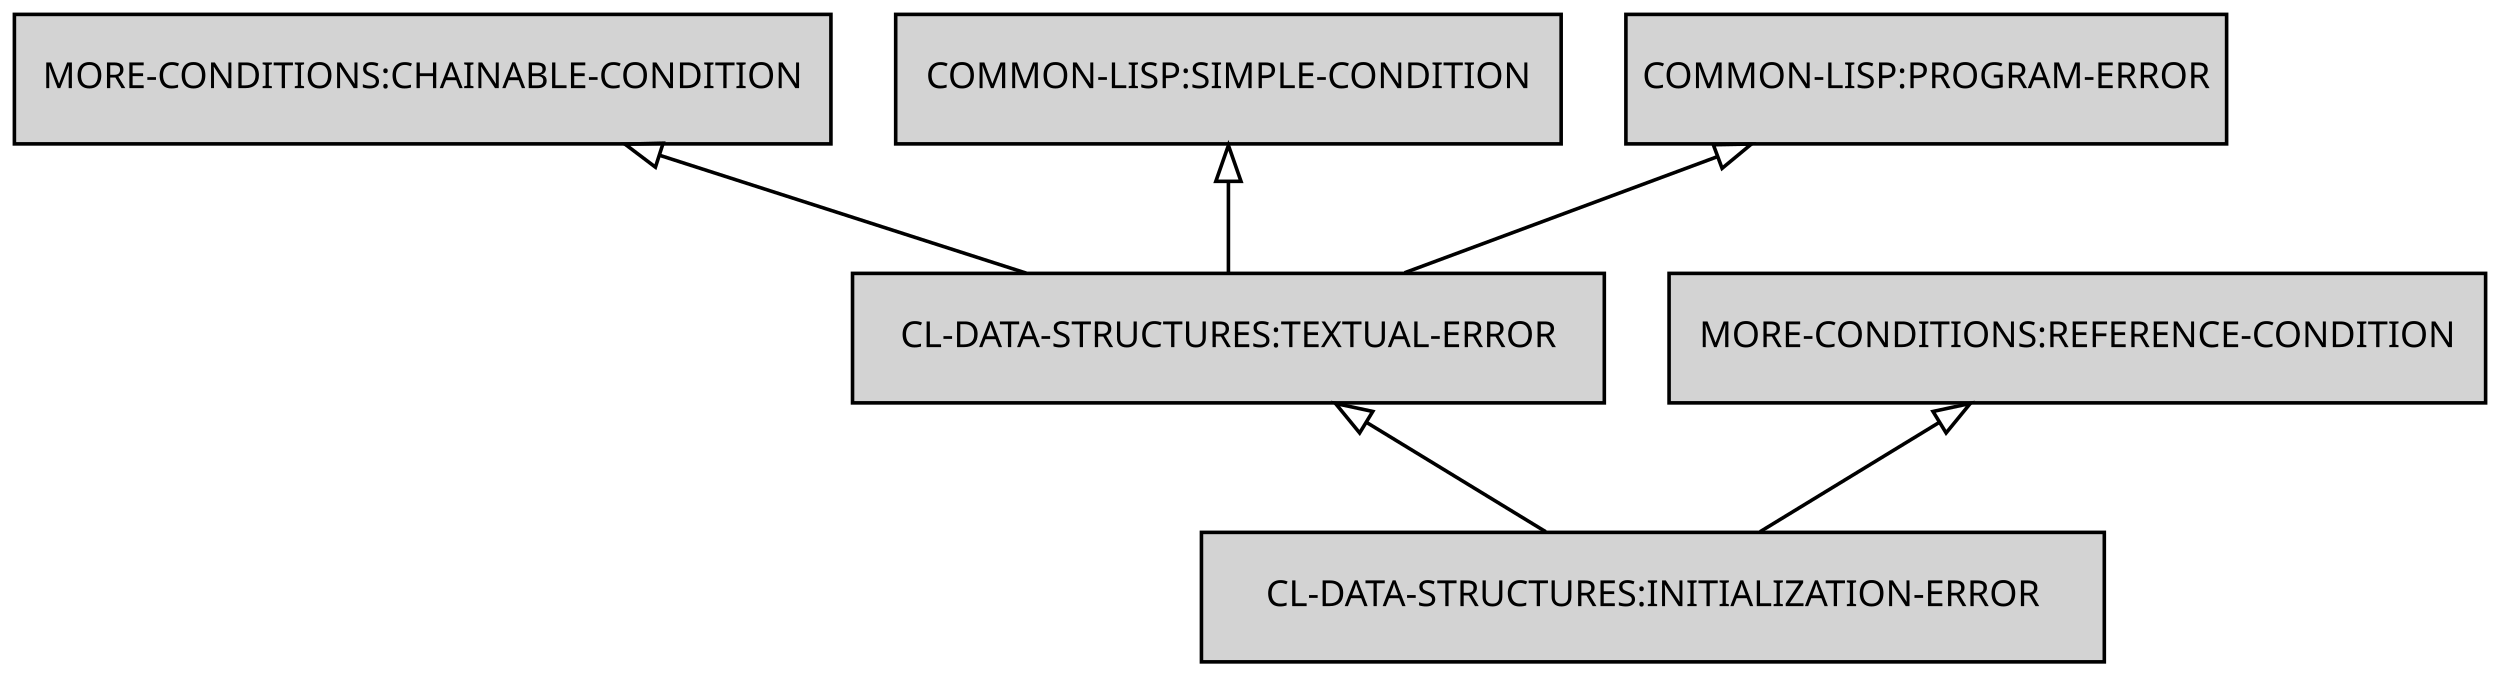
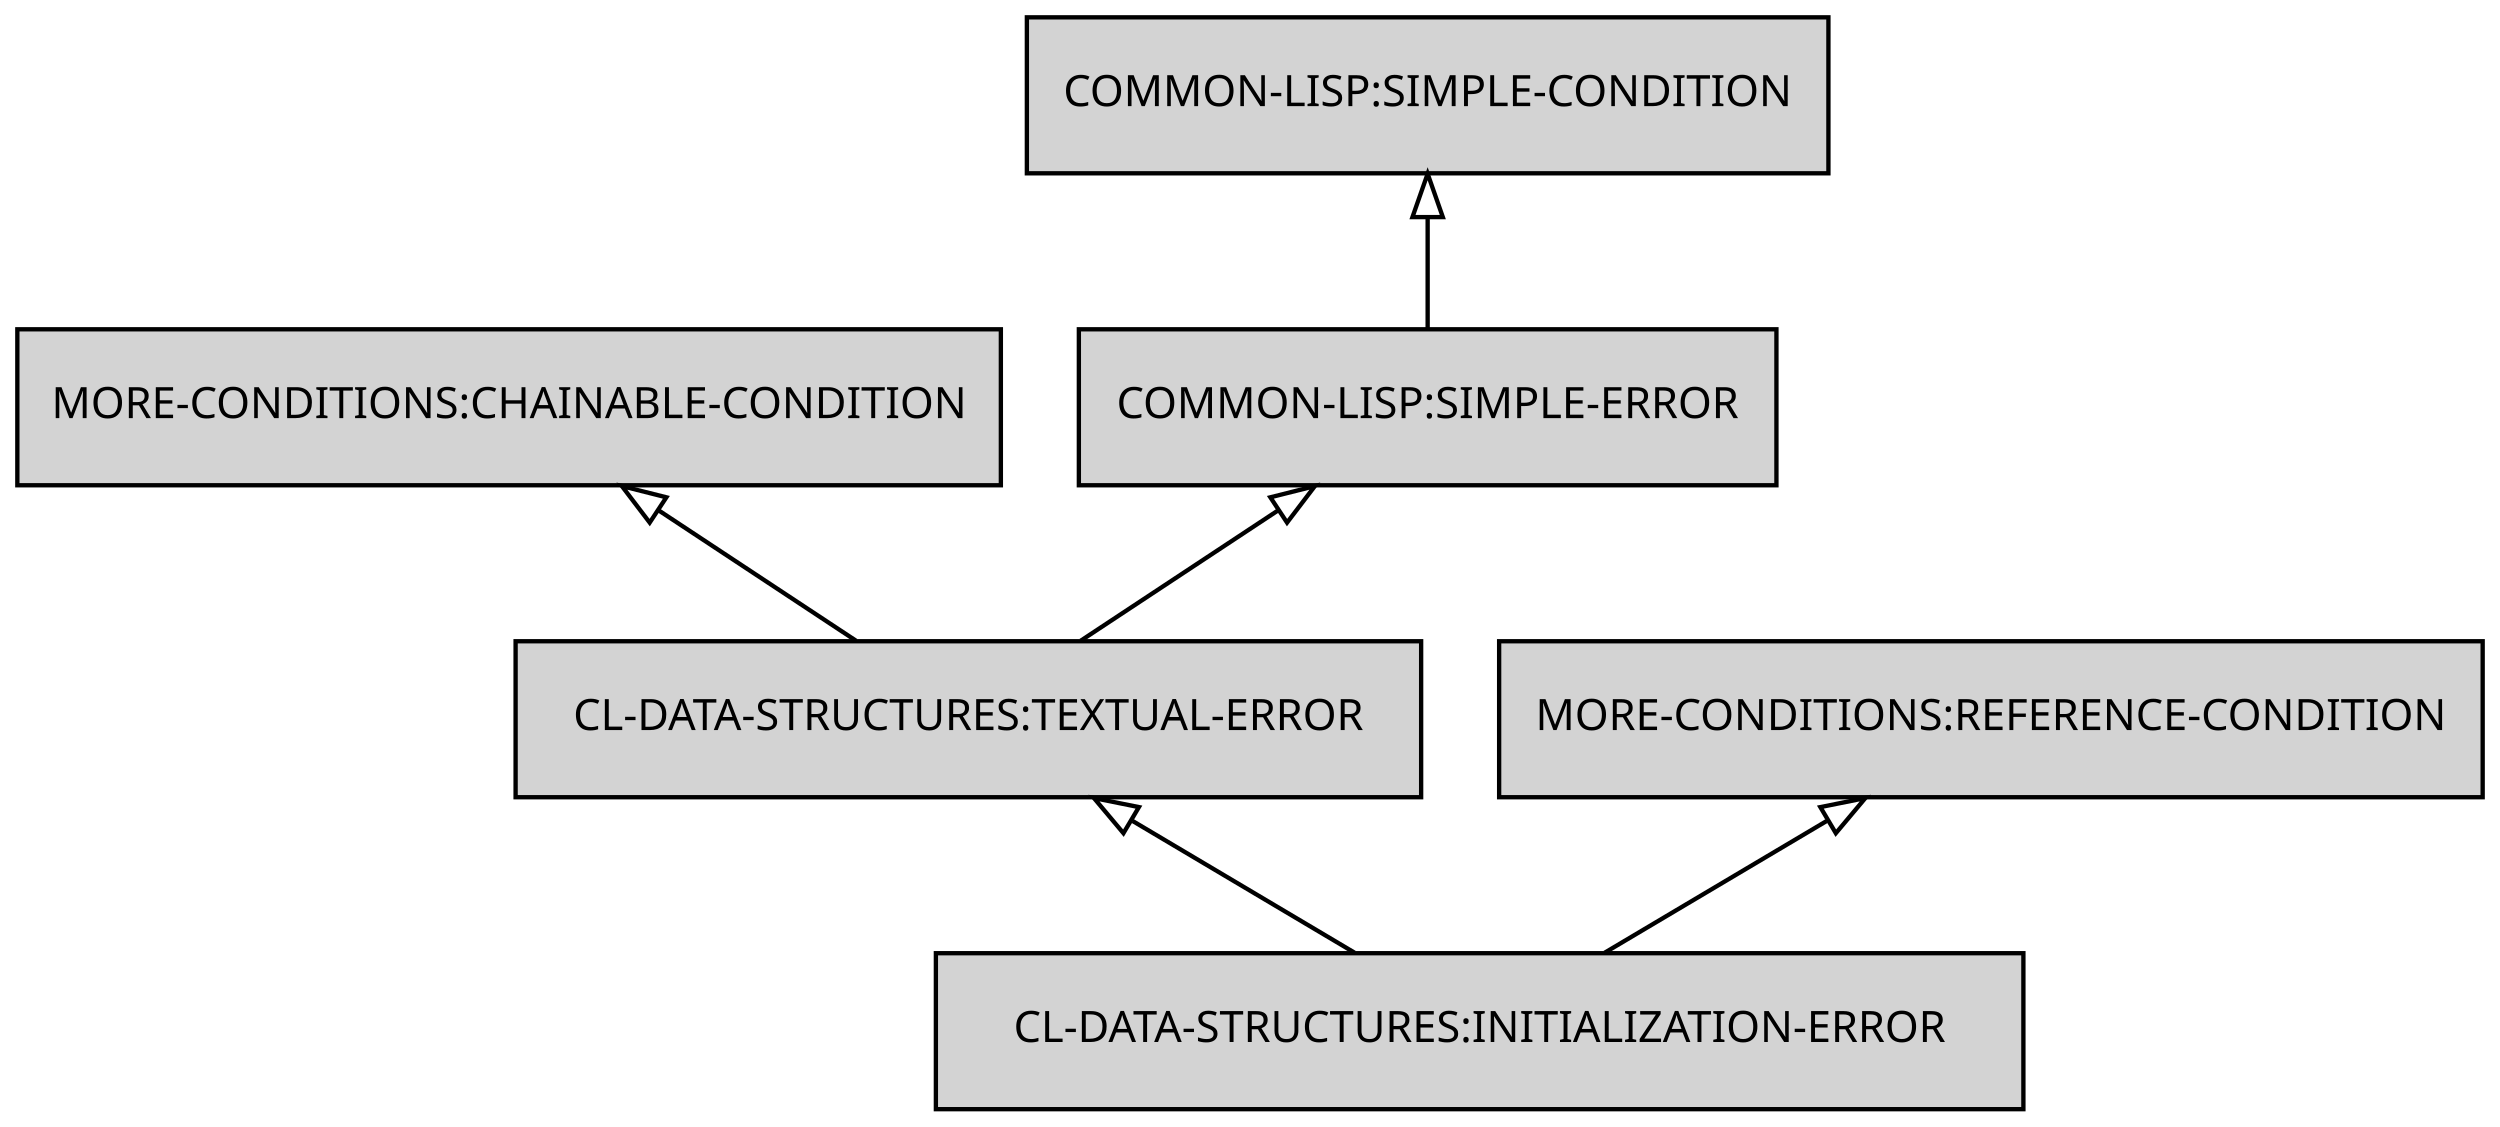
- <svg xmlns="http://www.w3.org/2000/svg" width="695pt" height="188pt" viewBox="0.00 0.00 695.00 188.00">
-   <g id="graph0" class="graph" transform="scale(1 1) rotate(0) translate(4 184)">
-     <polygon fill="transparent" stroke="transparent" points="-4,4 -4,-184 691,-184 691,4 -4,4" />
+ <svg xmlns="http://www.w3.org/2000/svg" width="577pt" height="260pt" viewBox="0.00 0.00 577.00 260.00">
+   <g id="graph0" class="graph" transform="scale(1 1) rotate(0) translate(4 256)">
+     <polygon fill="transparent" stroke="transparent" points="-4,4 -4,-256 573,-256 573,4 -4,4" />
    <g id="node1" class="node">
-       <polygon fill="#d3d3d3" stroke="#000000" points="581,-36 330,-36 330,0 581,0 581,-36" />
-       <text text-anchor="middle" x="455.5" y="-15.5" font-family="Fira Mono" font-size="10.00" fill="#000000">CL-DATA-STRUCTURES:INITIALIZATION-ERROR</text>
+       <polygon fill="lightgrey" stroke="black" points="463,-36 212,-36 212,0 463,0 463,-36" />
+       <text text-anchor="middle" x="337.5" y="-15.5" font-family="Fira Mono" font-size="10.00">CL-DATA-STRUCTURES:INITIALIZATION-ERROR</text>
    </g>
    <g id="node2" class="node">
-       <polygon fill="#d3d3d3" stroke="#000000" points="442,-108 233,-108 233,-72 442,-72 442,-108" />
-       <text text-anchor="middle" x="337.5" y="-87.5" font-family="Fira Mono" font-size="10.00" fill="#000000">CL-DATA-STRUCTURES:TEXTUAL-ERROR</text>
+       <polygon fill="lightgrey" stroke="black" points="324,-108 115,-108 115,-72 324,-72 324,-108" />
+       <text text-anchor="middle" x="219.5" y="-87.5" font-family="Fira Mono" font-size="10.00">CL-DATA-STRUCTURES:TEXTUAL-ERROR</text>
    </g>
    <g id="edge1" class="edge">
-       <path fill="none" stroke="#000000" d="M425.724,-36.169C410.631,-45.378 392.124,-56.67 375.966,-66.529" />
-       <polygon fill="none" stroke="#000000" points="373.98,-63.641 367.267,-71.837 377.626,-69.616 373.98,-63.641" />
+       <path fill="none" stroke="black" d="M308.63,-36.12C293.21,-45.28 274.02,-56.66 257.4,-66.52" />
+       <polygon fill="none" stroke="black" points="255.29,-63.7 248.48,-71.81 258.86,-69.72 255.29,-63.7" />
    </g>
    <g id="node6" class="node">
-       <polygon fill="#d3d3d3" stroke="#000000" points="687,-108 460,-108 460,-72 687,-72 687,-108" />
-       <text text-anchor="middle" x="573.5" y="-87.5" font-family="Fira Mono" font-size="10.00" fill="#000000">MORE-CONDITIONS:REFERENCE-CONDITION</text>
+       <polygon fill="lightgrey" stroke="black" points="569,-108 342,-108 342,-72 569,-72 569,-108" />
+       <text text-anchor="middle" x="455.5" y="-87.5" font-family="Fira Mono" font-size="10.00">MORE-CONDITIONS:REFERENCE-CONDITION</text>
    </g>
    <g id="edge2" class="edge">
-       <path fill="none" stroke="#000000" d="M485.276,-36.169C500.369,-45.378 518.876,-56.67 535.034,-66.529" />
-       <polygon fill="none" stroke="#000000" points="533.374,-69.616 543.733,-71.837 537.02,-63.641 533.374,-69.616" />
+       <path fill="none" stroke="black" d="M366.37,-36.12C381.79,-45.28 400.98,-56.66 417.6,-66.52" />
+       <polygon fill="none" stroke="black" points="416.14,-69.72 426.52,-71.81 419.71,-63.7 416.14,-69.72" />
    </g>
    <g id="node3" class="node">
-       <polygon fill="#d3d3d3" stroke="#000000" points="227,-180 0,-180 0,-144 227,-144 227,-180" />
-       <text text-anchor="middle" x="113.5" y="-159.5" font-family="Fira Mono" font-size="10.00" fill="#000000">MORE-CONDITIONS:CHAINABLE-CONDITION</text>
+       <polygon fill="lightgrey" stroke="black" points="227,-180 0,-180 0,-144 227,-144 227,-180" />
+       <text text-anchor="middle" x="113.5" y="-159.5" font-family="Fira Mono" font-size="10.00">MORE-CONDITIONS:CHAINABLE-CONDITION</text>
    </g>
    <g id="edge3" class="edge">
-       <path fill="none" stroke="#000000" d="M281.264,-108.076C250.376,-118.004 211.89,-130.375 179.574,-140.762" />
-       <polygon fill="none" stroke="#000000" points="178.208,-137.525 169.759,-143.917 180.35,-144.189 178.208,-137.525" />
+       <path fill="none" stroke="black" d="M193.57,-108.12C179.84,-117.19 162.79,-128.45 147.96,-138.24" />
+       <polygon fill="none" stroke="black" points="145.95,-135.38 139.53,-143.81 149.8,-141.22 145.95,-135.38" />
    </g>
    <g id="node4" class="node">
-       <polygon fill="#d3d3d3" stroke="#000000" points="430,-180 245,-180 245,-144 430,-144 430,-180" />
-       <text text-anchor="middle" x="337.5" y="-159.5" font-family="Fira Mono" font-size="10.00" fill="#000000">COMMON-LISP:SIMPLE-CONDITION</text>
+       <polygon fill="lightgrey" stroke="black" points="406,-180 245,-180 245,-144 406,-144 406,-180" />
+       <text text-anchor="middle" x="325.5" y="-159.5" font-family="Fira Mono" font-size="10.00">COMMON-LISP:SIMPLE-ERROR</text>
    </g>
    <g id="edge4" class="edge">
-       <path fill="none" stroke="#000000" d="M337.5,-108.169C337.5,-115.869 337.5,-125.026 337.5,-133.583" />
-       <polygon fill="none" stroke="#000000" points="334,-133.587 337.5,-143.587 341,-133.587 334,-133.587" />
+       <path fill="none" stroke="black" d="M245.43,-108.12C259.16,-117.19 276.21,-128.45 291.04,-138.24" />
+       <polygon fill="none" stroke="black" points="289.2,-141.22 299.47,-143.81 293.05,-135.38 289.2,-141.22" />
    </g>
    <g id="node5" class="node">
-       <polygon fill="#d3d3d3" stroke="#000000" points="615,-180 448,-180 448,-144 615,-144 615,-180" />
-       <text text-anchor="middle" x="531.5" y="-159.5" font-family="Fira Mono" font-size="10.00" fill="#000000">COMMON-LISP:PROGRAM-ERROR</text>
+       <polygon fill="lightgrey" stroke="black" points="418,-252 233,-252 233,-216 418,-216 418,-252" />
+       <text text-anchor="middle" x="325.5" y="-231.5" font-family="Fira Mono" font-size="10.00">COMMON-LISP:SIMPLE-CONDITION</text>
    </g>
    <g id="edge5" class="edge">
-       <path fill="none" stroke="#000000" d="M386.454,-108.169C412.862,-117.969 445.626,-130.129 473.329,-140.411" />
-       <polygon fill="none" stroke="#000000" points="472.305,-143.764 482.898,-143.962 474.74,-137.201 472.305,-143.764" />
+       <path fill="none" stroke="black" d="M325.5,-180.3C325.5,-188.02 325.5,-197.29 325.5,-205.89" />
+       <polygon fill="none" stroke="black" points="322,-205.9 325.5,-215.9 329,-205.9 322,-205.9" />
    </g>
  </g>
</svg>
